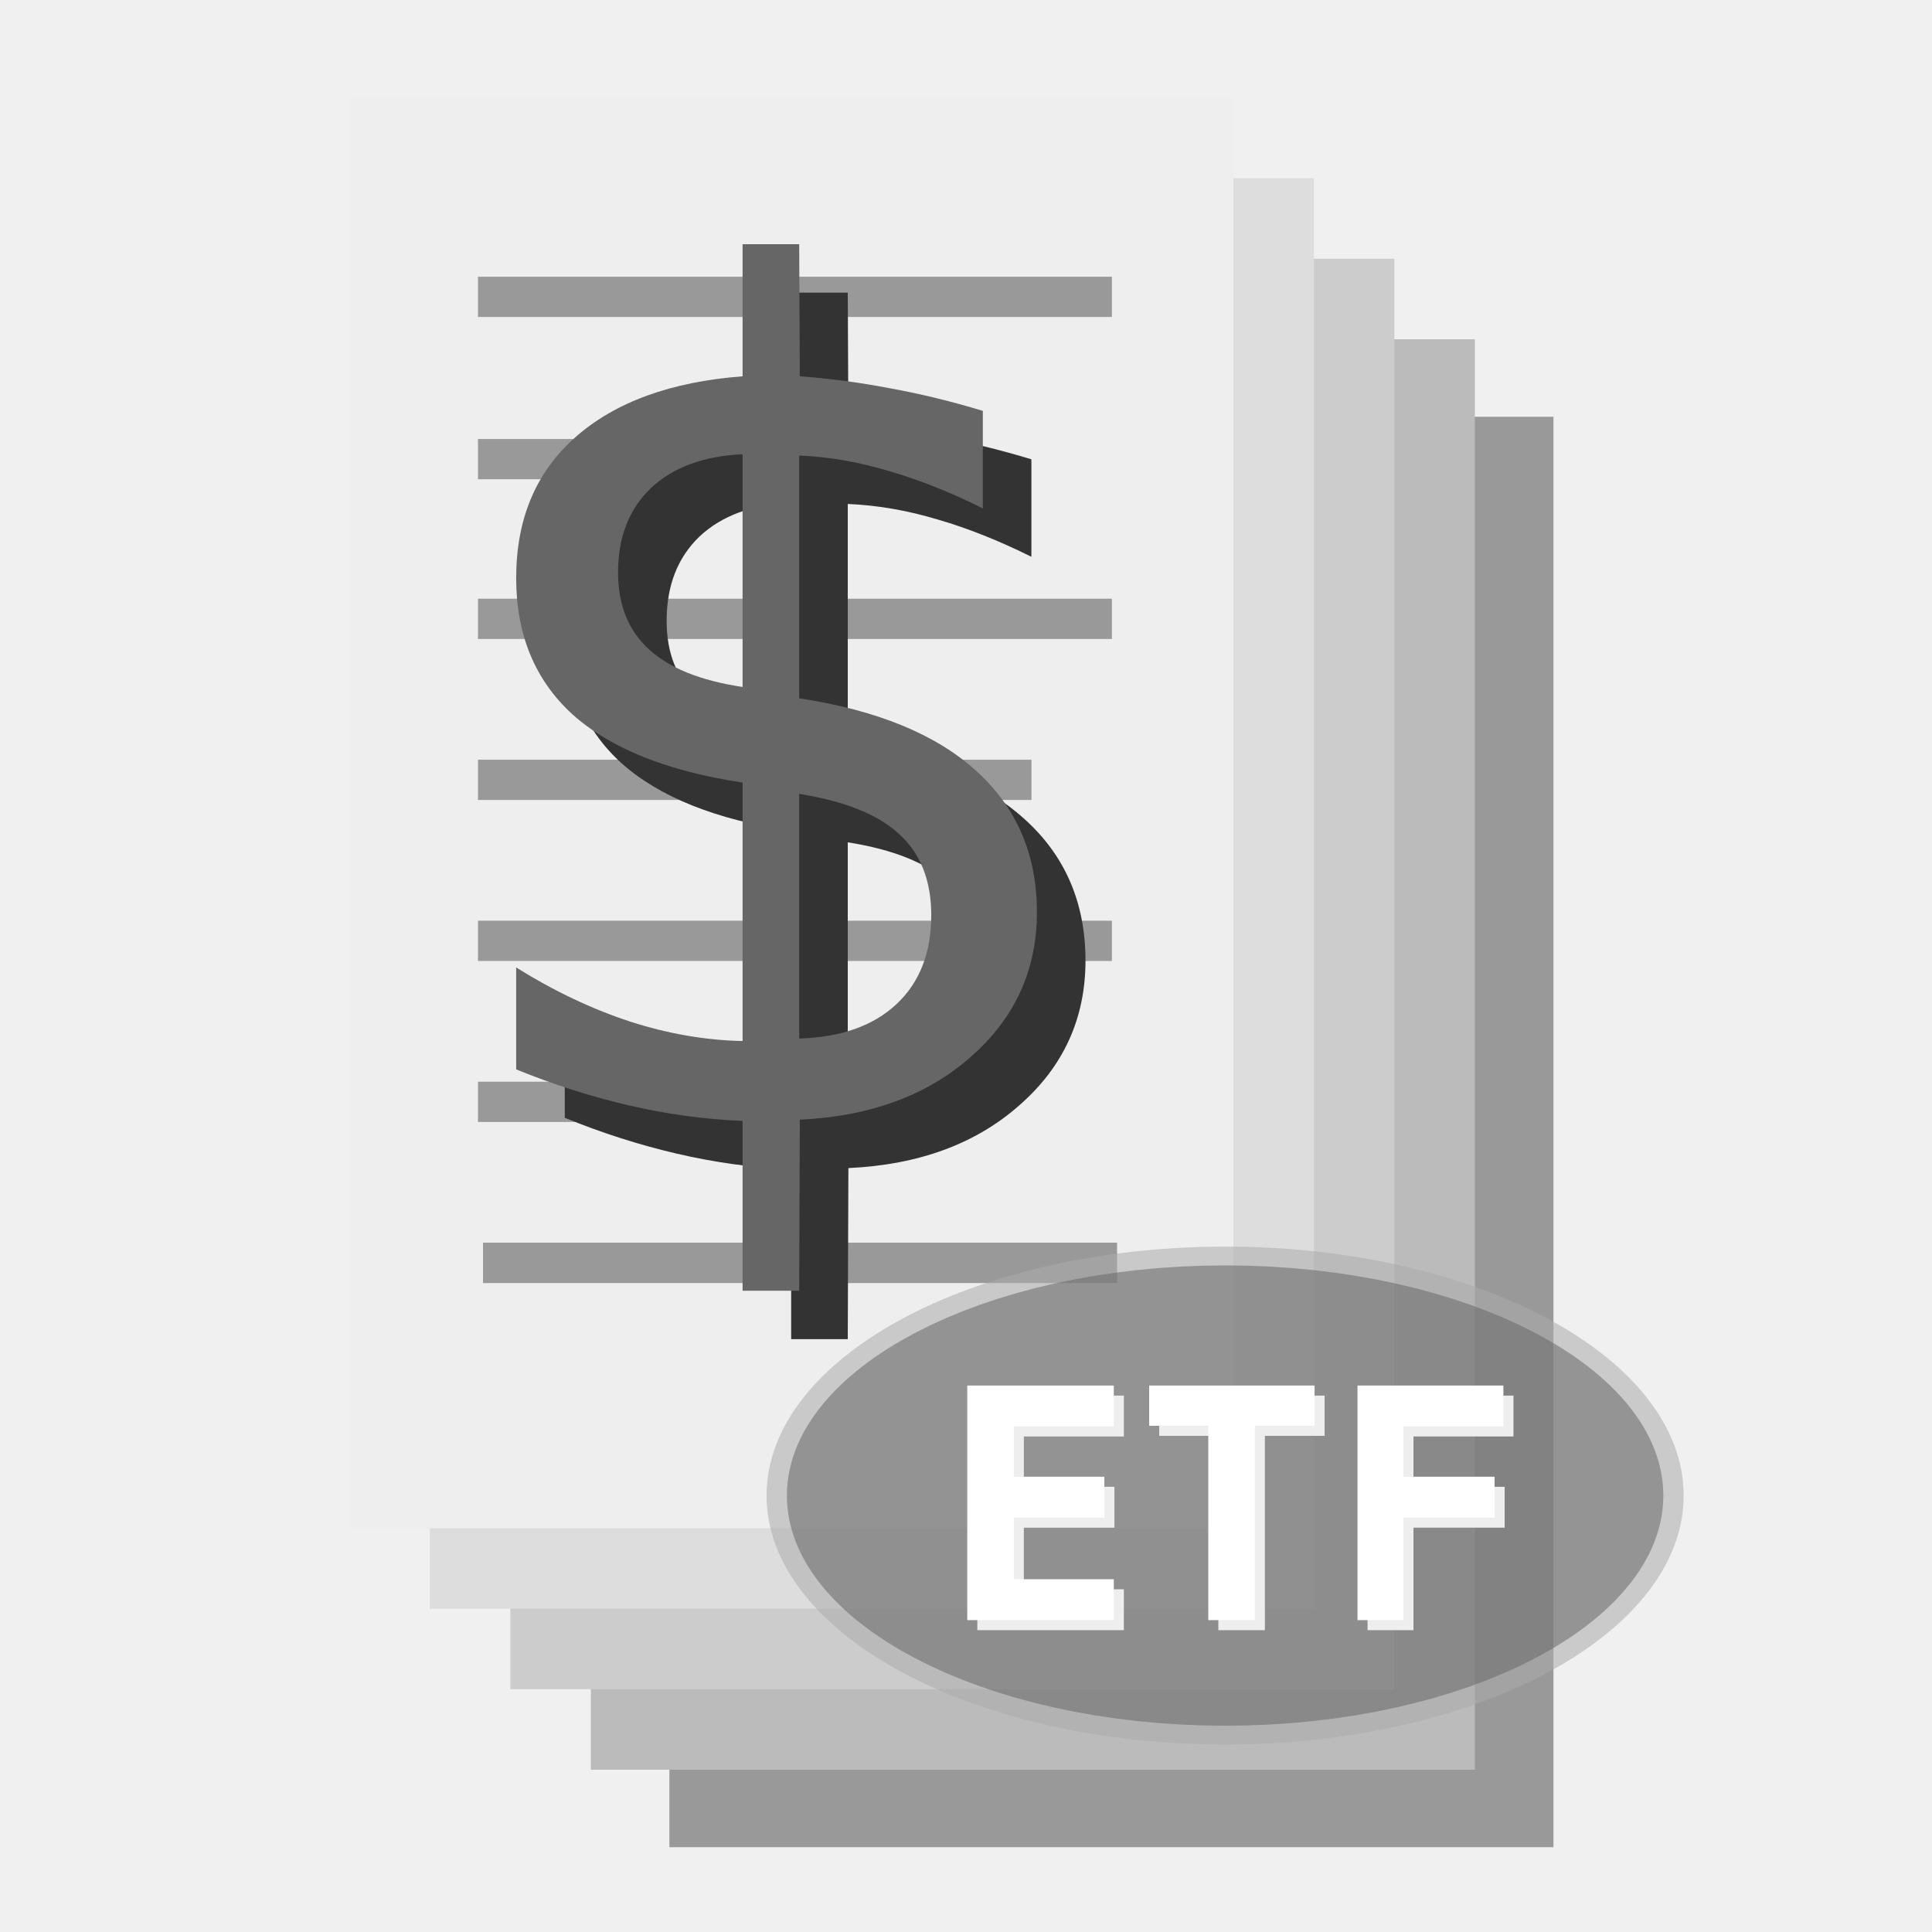
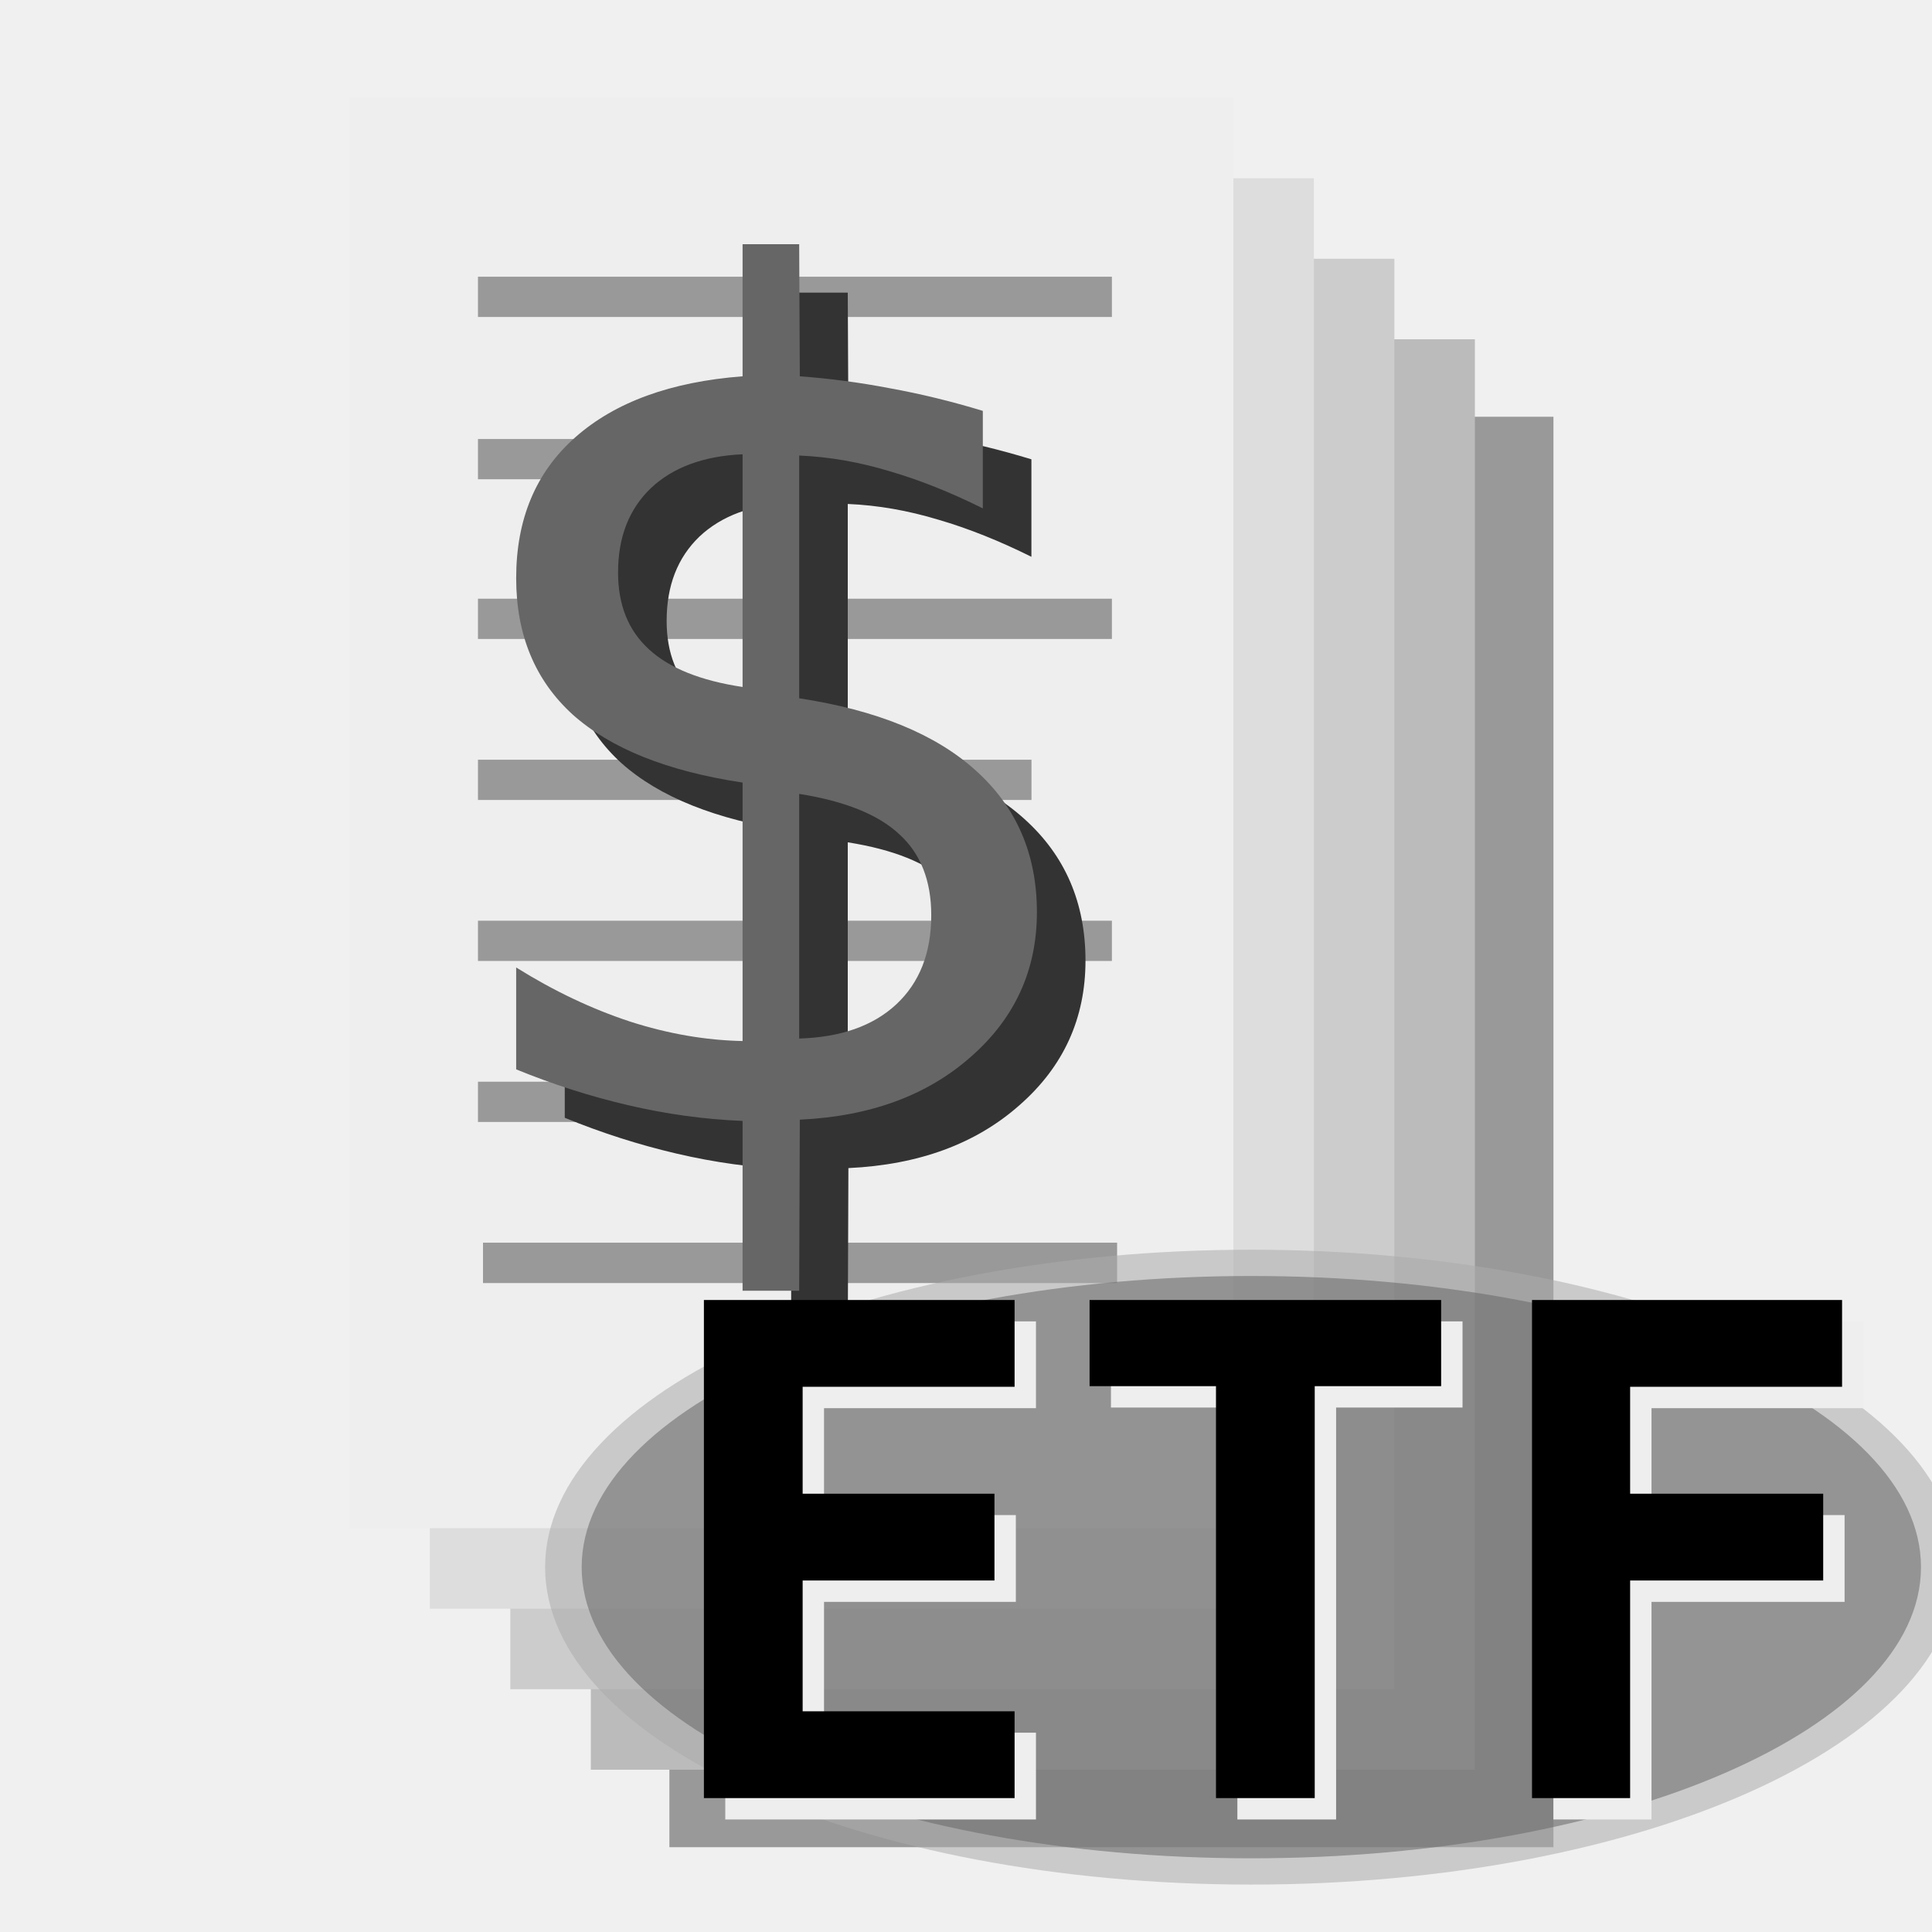
<svg xmlns="http://www.w3.org/2000/svg" width="48" height="48" id="svg2" version="1.1">
  <defs id="defs4">
    <linearGradient id="linearGradient3747">
      <stop style="stop-color:#ffffff;stop-opacity:0;" offset="0" id="stop3749" />
      <stop style="stop-color:#ffffff;stop-opacity:1;" offset="1" id="stop3751" />
    </linearGradient>
    <linearGradient id="linearGradient3618">
      <stop style="stop-color:#ffffff;stop-opacity:0.941;" offset="0" id="stop3620" />
      <stop style="stop-color:#ffffff;stop-opacity:0;" offset="1" id="stop3622" />
    </linearGradient>
  </defs>
  <g id="layer1" transform="translate(0,-1004.362)">
    <rect y="1014.716" x="16.631" height="35.539" width="21.964" id="rect3590" style="fill:#999999;fill-opacity:1;stroke:none" />
    <rect y="1012.791" x="14.679" height="35.539" width="21.964" id="rect3759" style="fill:#bbbbbb;fill-opacity:1;stroke:none" />
    <rect style="fill:#cccccc;fill-opacity:1;stroke:none" id="rect3757" width="21.964" height="35.539" x="12.679" y="1010.791" />
    <rect y="1008.791" x="10.679" height="35.539" width="21.964" id="rect3755" style="fill:#dddddd;fill-opacity:1;stroke:none" />
    <rect style="fill:#eeeeee;fill-opacity:1;stroke:none" id="rect2816" width="21.964" height="35.539" x="8.679" y="1006.791" />
    <path style="fill:none;stroke:#999999;stroke-width:1px;stroke-linecap:butt;stroke-linejoin:miter;stroke-opacity:1" d="m 11.875,1011.737 15.75,0" id="path3592" />
    <path id="path3594" d="m 11.875,1015.769 6.582,0" style="fill:none;stroke:#999999;stroke-width:1px;stroke-linecap:butt;stroke-linejoin:miter;stroke-opacity:1" />
    <path style="fill:none;stroke:#999999;stroke-width:1px;stroke-linecap:butt;stroke-linejoin:miter;stroke-opacity:1" d="m 11.875,1019.737 15.75,0" id="path3596" />
    <path id="path3598" d="m 11.875,1023.737 13.752,0" style="fill:none;stroke:#999999;stroke-width:1px;stroke-linecap:butt;stroke-linejoin:miter;stroke-opacity:1" />
    <path style="fill:none;stroke:#999999;stroke-width:1px;stroke-linecap:butt;stroke-linejoin:miter;stroke-opacity:1" d="m 11.875,1027.737 15.75,0" id="path3600" />
    <path id="path3602" d="m 11.875,1031.737 10.108,0" style="fill:none;stroke:#999999;stroke-width:1px;stroke-linecap:butt;stroke-linejoin:miter;stroke-opacity:1" />
    <path style="fill:none;stroke:#999999;stroke-width:1px;stroke-linecap:butt;stroke-linejoin:miter;stroke-opacity:1" d="m 12,1035.737 15.75,0" id="path3604" />
    <path id="path3606" d="m 12,1035.737 15.75,0" style="fill:none;stroke:#999999;stroke-width:1px;stroke-linecap:butt;stroke-linejoin:miter;stroke-opacity:1" />
    <text id="text3614" y="1033.415" x="11.374" style="font-size:28.666px;font-style:normal;font-variant:normal;font-weight:normal;font-stretch:normal;fill:#333333;fill-opacity:1;stroke:none;font-family:Monospace;-inkscape-font-specification:Monospace" xml:space="preserve">
      <tspan y="1033.415" x="11.374" id="tspan3616">$</tspan>
    </text>
    <text xml:space="preserve" style="font-size:28.666px;font-style:normal;font-variant:normal;font-weight:normal;font-stretch:normal;fill:#666666;fill-opacity:1;stroke:none;font-family:Monospace;-inkscape-font-specification:Monospace" x="10.169" y="1032.21" id="text3610">
      <tspan id="tspan3612" x="10.169" y="1032.21">$</tspan>
    </text>
-     <path transform="matrix(1.438202,0,0,0.7808989,63.06671,1010.917)" d="m -17.125,39.188 a 5.562,5.562 0 1 1 -11.125,0 5.562,5.562 0 1 1 11.125,0 z" id="path3808" style="opacity:0.543;fill:#aaaaaa;fill-opacity:1;stroke:#aaaaaa;stroke-width:4.718;stroke-miterlimit:4;stroke-opacity:1;stroke-dasharray:none;stroke-dashoffset:5" />
-     <path style="opacity:0.543;fill:#666666;fill-opacity:1;stroke:#666666;stroke-width:5.16;stroke-miterlimit:4;stroke-opacity:1;stroke-dasharray:none;stroke-dashoffset:5" id="path3784" d="m -17.125,39.188 a 5.562,5.562 0 1 1 -11.125,0 5.562,5.562 0 1 1 11.125,0 z" transform="matrix(1.337079,0,0,0.7022472,60.77247,1013.999)" />
-     <text id="text3790" y="1044.862" x="23.625" style="font-size:8px;font-style:normal;font-variant:normal;font-weight:normal;font-stretch:normal;fill:#eeeeee;fill-opacity:1;stroke:none;font-family:Monospace;-inkscape-font-specification:Monospace" xml:space="preserve">
-       <tspan style="font-weight:bold;-inkscape-font-specification:AlArabiya Bold;fill:#eeeeee;fill-opacity:1" y="1044.862" x="23.625" id="tspan3792">ETF</tspan>
+     <path transform="matrix(2.483956,0,0,1.116518,87.44353,999.5434)" d="m -17.125,39.188 a 5.562,5.562 0 1 1 -11.125,0 5.562,5.562 0 1 1 11.125,0 z" id="path3808" style="opacity:0.543;fill:#aaaaaa;fill-opacity:1;stroke:#aaaaaa;stroke-width:3.002;stroke-miterlimit:4;stroke-opacity:1;stroke-dasharray:none;stroke-dashoffset:5" />
+     <path style="opacity:0.543;fill:#666666;fill-opacity:1;stroke:#666666;stroke-width:3.284;stroke-miterlimit:4;stroke-opacity:1;stroke-dasharray:none;stroke-dashoffset:5" id="path3784" d="m -17.125,39.188 a 5.562,5.562 0 1 1 -11.125,0 5.562,5.562 0 1 1 11.125,0 z" transform="matrix(2.309303,0,0,1.004063,83.48108,1003.95)" />
+     <text id="text3790" y="1049.568" x="16.628" style="font-size:16.981px;font-style:normal;font-variant:normal;font-weight:normal;font-stretch:normal;fill:#eeeeee;fill-opacity:1;stroke:none;font-family:Monospace;-inkscape-font-specification:Monospace" xml:space="preserve">
+       <tspan style="font-weight:bold;fill:#eeeeee;fill-opacity:1;-inkscape-font-specification:AlArabiya Bold" y="1049.568" x="16.628" id="tspan3792">ETF</tspan>
    </text>
-     <text xml:space="preserve" style="font-size:8px;font-style:normal;font-variant:normal;font-weight:normal;font-stretch:normal;fill:#ffffff;fill-opacity:1;stroke:none;font-family:Monospace;-inkscape-font-specification:Monospace" x="23.375" y="1044.612" id="text3786">
-       <tspan id="tspan3788" x="23.375" y="1044.612" style="font-weight:bold;-inkscape-font-specification:AlArabiya Bold">ETF</tspan>
+     <text xml:space="preserve" style="font-size:16.981px;font-style:normal;font-variant:normal;font-weight:normal;font-stretch:normal;fill:#000000;fill-opacity:1;stroke:none;font-family:Monospace;-inkscape-font-specification:Monospace" x="16.098" y="1049.038" id="text3786">
+       <tspan id="tspan3788" x="16.098" y="1049.038" style="font-weight:bold;-inkscape-font-specification:AlArabiya Bold;fill:#000000">ETF</tspan>
    </text>
  </g>
</svg>
